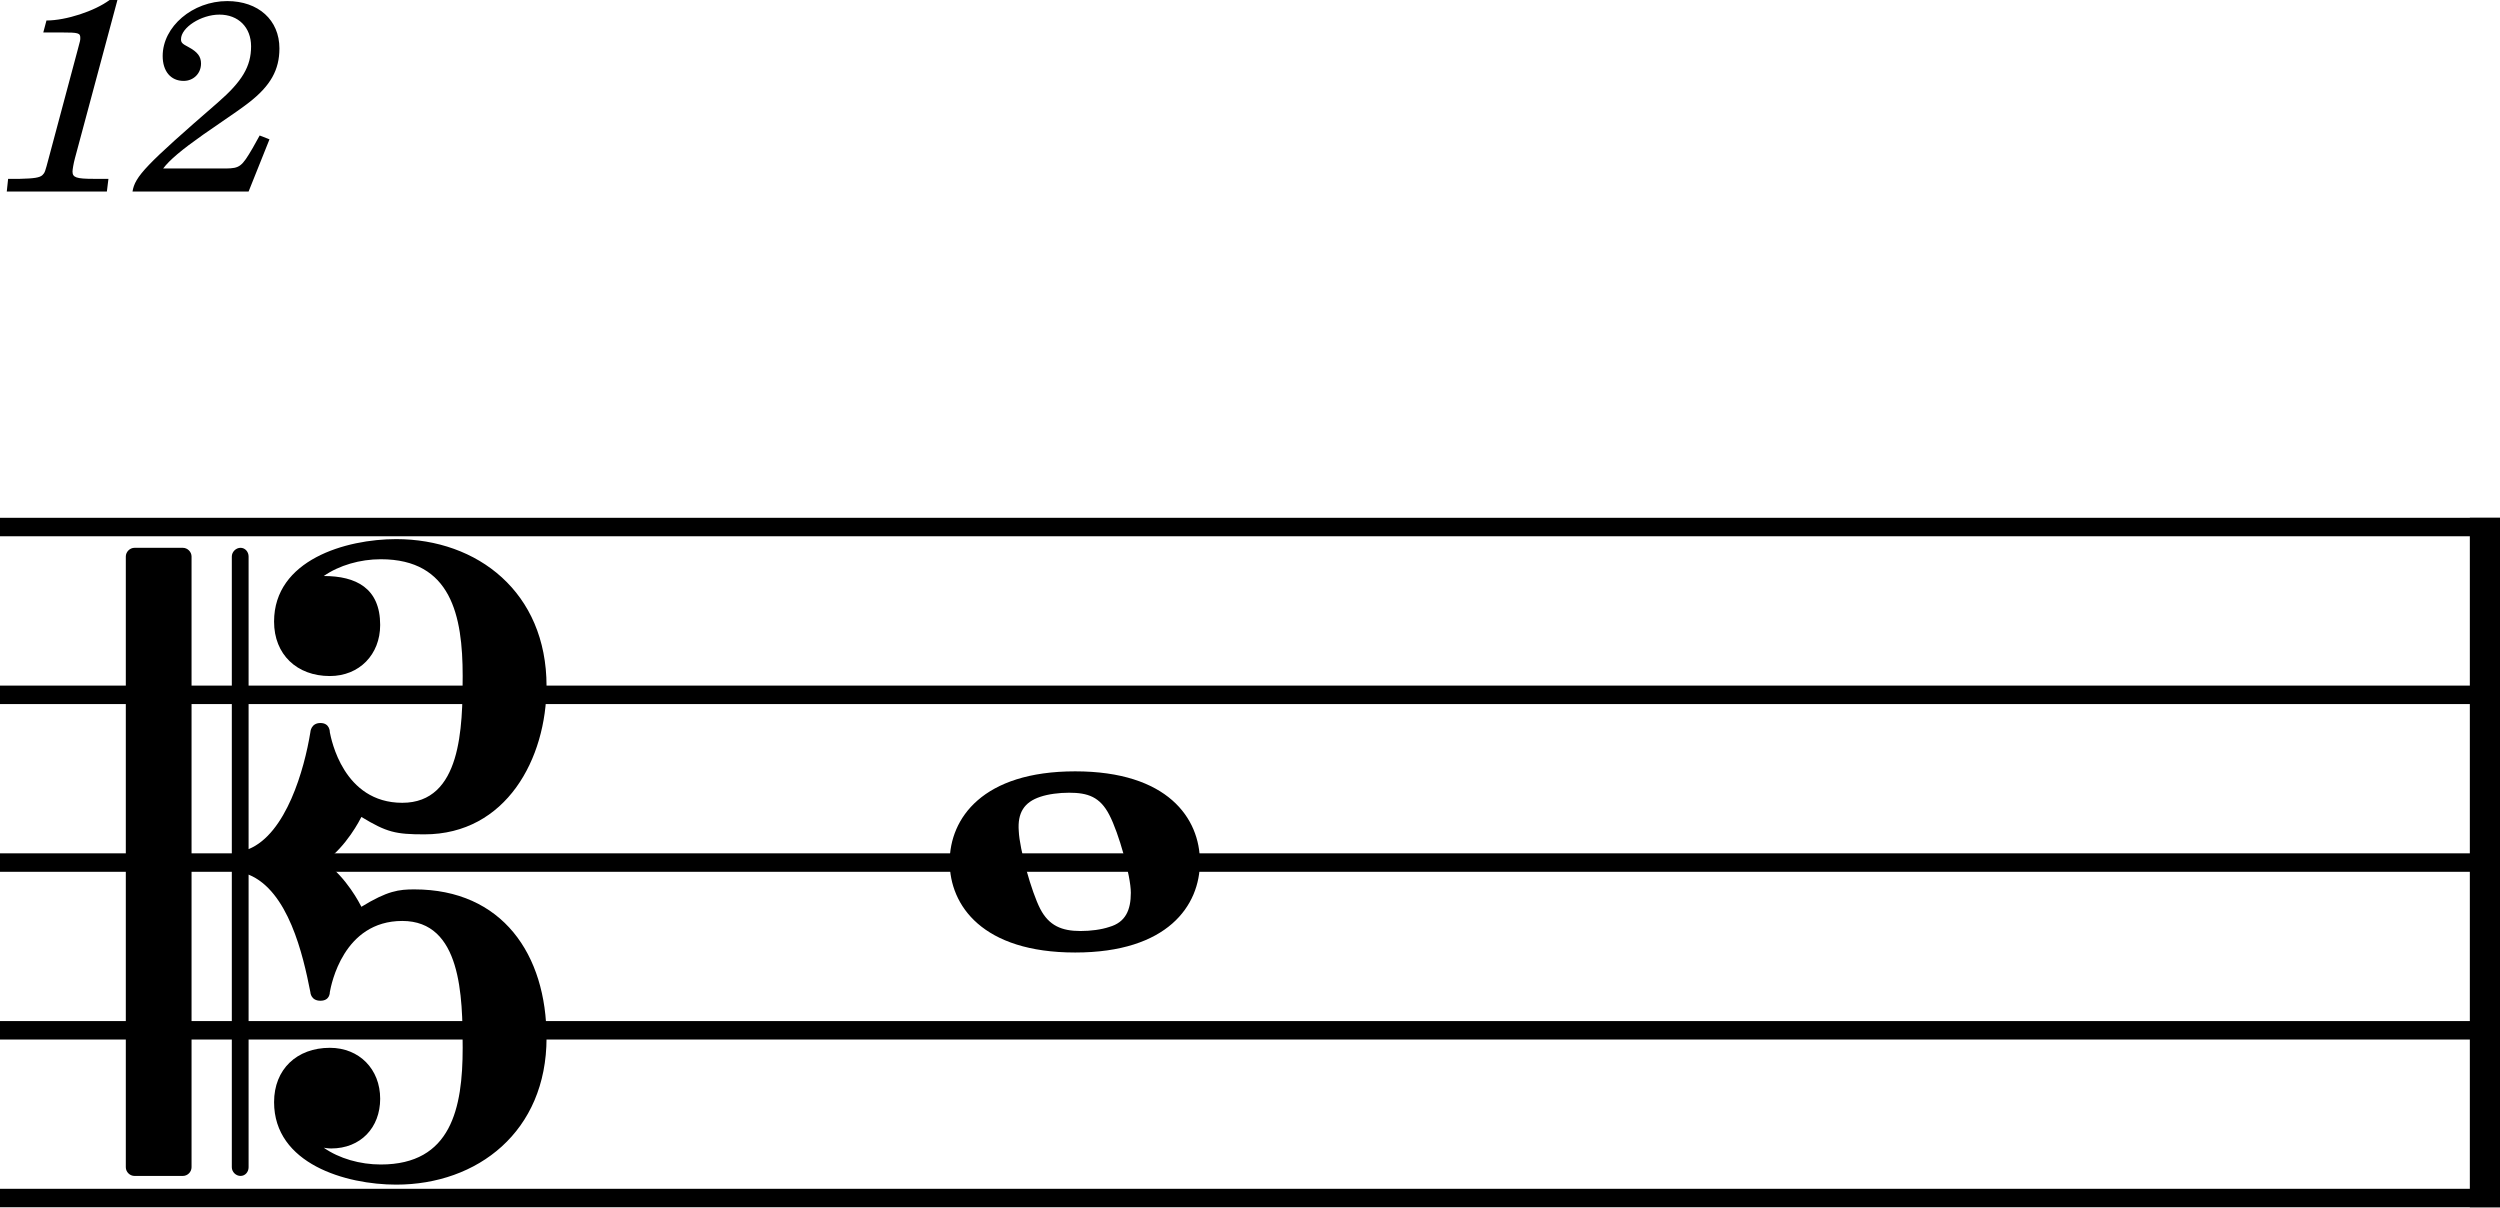
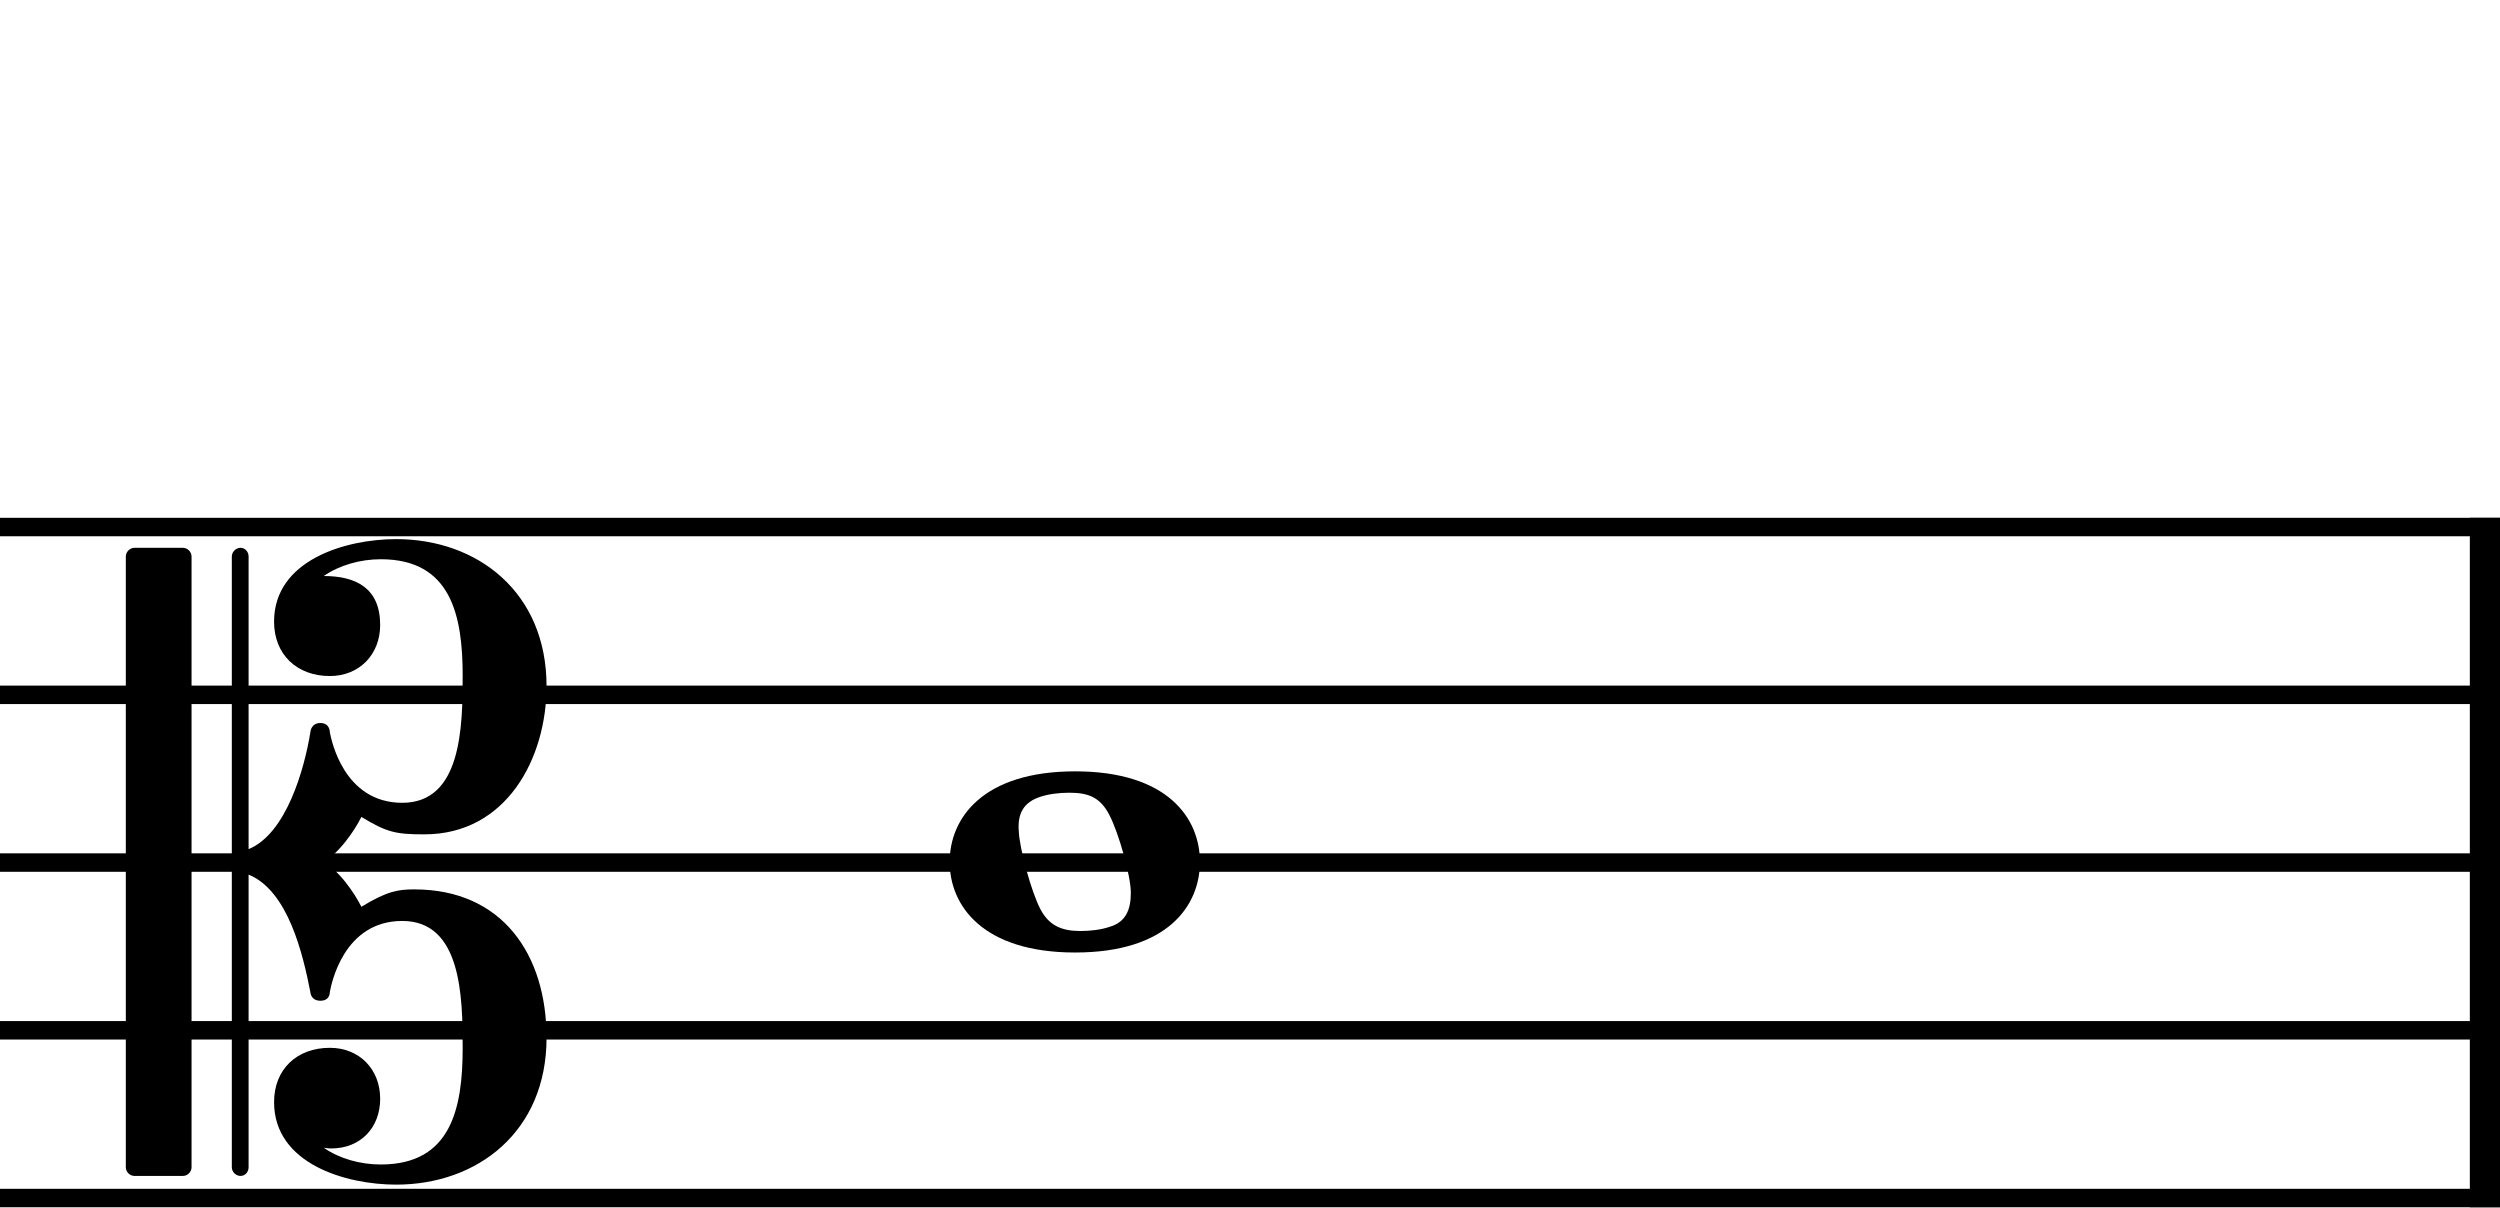
<svg xmlns="http://www.w3.org/2000/svg" width="26.077mm" height="12.593mm" viewBox="0 0 369.6 178.485" version="1.2" id="svg171">
  <defs id="defs171" />
  <polyline class="StaffLines" fill="none" stroke="#000000" stroke-width="2.73" stroke-linejoin="bevel" points="2395,3352.25 2764.6,3352.25" id="polyline41" transform="translate(-2395,-3274.33)" />
  <polyline class="StaffLines" fill="none" stroke="#000000" stroke-width="2.73" stroke-linejoin="bevel" points="2395,3377.05 2764.6,3377.05" id="polyline42" transform="translate(-2395,-3274.33)" />
  <polyline class="StaffLines" fill="none" stroke="#000000" stroke-width="2.73" stroke-linejoin="bevel" points="2395,3401.85 2764.6,3401.85" id="polyline43" transform="translate(-2395,-3274.33)" />
  <polyline class="StaffLines" fill="none" stroke="#000000" stroke-width="2.73" stroke-linejoin="bevel" points="2395,3426.65 2764.6,3426.65" id="polyline44" transform="translate(-2395,-3274.33)" />
  <polyline class="StaffLines" fill="none" stroke="#000000" stroke-width="2.73" stroke-linejoin="bevel" points="2395,3451.45 2764.6,3451.45" id="polyline45" transform="translate(-2395,-3274.33)" />
-   <path class="MeasureNumber" d="m 17.36,-1.4830492e-4 h -1.16 C 14,1.64 9.76,3.03 6.87,3.03 l -0.47,1.77 h 2.75 c 2.44,0 2.72,0.08 2.72,0.8 0,0.36 0,0.36 -0.39,1.79 L 7.2,23.39 c -0.53,2 -0.56,2.13 -0.92,2.49 -0.41,0.39 -1.25,0.51 -3.36,0.56 h -1.72 l -0.2,1.88 H 15.8 l 0.23,-1.88 h -2.16 c -2.59,0 -3.15,-0.2 -3.15,-1.08 0,-0.28 0.15,-1.2 0.36,-1.97 l 6.28,-23.39 m 21.03,20.03 -1.03,1.85 c -1.61,2.76 -1.92,3 -3.97,3.03 h -9.27 c 0.96,-1.27 2.72,-2.75 5.91,-5 5.28,-3.63 5.64,-3.88 6.77,-4.75 3.2,-2.48 4.51,-4.84 4.51,-8 0,-4.2 -3.11,-7 -7.72,-7 -5.11,0 -9.54,3.77 -9.54,8.12 0,2.24 1.18,3.68 3.1,3.68 1.44,0 2.57,-1.08 2.57,-2.57 0,-1.03 -0.52,-1.71 -1.85,-2.43 -0.95,-0.49 -1.11,-0.68 -1.11,-1.16 0,-1.72 2.96,-3.64 5.68,-3.64 2.79,0 4.68,1.87 4.68,4.69 0,2.98 -1.32,5.18 -4.92,8.31 -10.64,9.23 -12.25,10.92 -12.61,13.16 h 17.16 l 3.09,-7.72 -1.45,-0.57" id="path54" />
  <polyline class="BarLine" fill="none" stroke="#000000" stroke-width="4.46" stroke-linejoin="bevel" points="2762.37,3350.88 2762.37,3452.81" id="polyline61" transform="translate(-2395,-3274.33)" />
  <path class="Note" d="m 158.953,114.035 c -13.686,0 -18.553,6.944 -18.553,13.392 0,6.448 4.867,13.392 18.553,13.392 13.687,0 18.445,-6.944 18.445,-13.392 0,-6.448 -4.759,-13.392 -18.445,-13.392 m 5.053,23.002 c -1.193,0.403 -2.775,0.604 -4.263,0.604 -2.775,0 -4.665,-0.79 -5.952,-3.27 -1.287,-2.48 -3.069,-8.835 -3.177,-11.517 -0.201,-2.682 0.791,-4.263 3.177,-5.053 1.193,-0.403 2.775,-0.605 4.263,-0.605 2.775,0 4.573,0.605 5.952,3.286 1.395,2.666 3.177,9.021 3.177,11.501 0,2.573 -0.791,4.371 -3.177,5.053" id="path125" style="stroke-width:0.992" />
  <path class="Clef" d="m 19.887,80.989 c -0.698,0 -1.287,0.605 -1.287,1.287 V 172.563 c 0,0.697 0.589,1.286 1.287,1.286 h 7.145 c 0.698,0 1.287,-0.589 1.287,-1.286 V 82.275 c 0,-0.682 -0.589,-1.287 -1.287,-1.287 h -7.145 m 60.915,72.432 c 0,-12.307 -6.541,-21.933 -19.545,-21.933 -2.279,0 -3.968,0.202 -7.827,2.573 -0.201,-0.387 -2.185,-4.355 -5.456,-6.634 3.271,-2.294 5.255,-6.262 5.456,-6.649 3.767,2.279 5.053,2.573 9.315,2.573 12.105,0 18.057,-11.207 18.057,-21.917 0,-13.888 -10.214,-21.731 -22.227,-21.731 -7.44,0 -18.057,3.069 -18.057,12.198 0,4.867 3.379,8.045 8.246,8.045 4.355,0 7.44,-3.177 7.44,-7.549 0,-5.456 -3.581,-7.238 -8.339,-7.238 2.279,-1.581 5.363,-2.48 8.432,-2.48 10.416,0 12.105,8.339 12.105,17.267 0,7.641 -0.201,18.74 -8.928,18.74 -8.726,0 -10.509,-9.424 -10.71,-10.416 0,-0.093 0,-1.379 -1.395,-1.379 -1.379,0 -1.488,1.287 -1.488,1.379 -0.883,5.456 -3.565,14.989 -9.129,17.267 V 82.275 c 0,-0.682 -0.496,-1.287 -1.193,-1.287 -0.682,0 -1.287,0.605 -1.287,1.287 V 172.563 c 0,0.697 0.605,1.286 1.287,1.286 0.697,0 1.193,-0.589 1.193,-1.286 v -43.261 c 5.859,2.387 8.045,11.811 9.129,17.36 0,0.109 0.109,1.287 1.488,1.287 1.395,0 1.395,-1.178 1.395,-1.287 0.201,-1.085 1.984,-10.509 10.71,-10.509 8.727,0 8.928,11.114 8.928,18.755 0,8.928 -1.689,17.251 -12.105,17.251 -3.069,0 -6.153,-0.883 -8.432,-2.48 0.109,0 0.496,0.109 1.101,0.109 4.355,0 7.239,-3.085 7.239,-7.347 0,-4.371 -3.085,-7.533 -7.44,-7.533 -4.867,0 -8.246,3.162 -8.246,8.029 0,9.13 10.617,12.199 18.057,12.199 12.013,0 22.227,-7.827 22.227,-21.715" id="path157" style="stroke-width:0.992" />
</svg>
